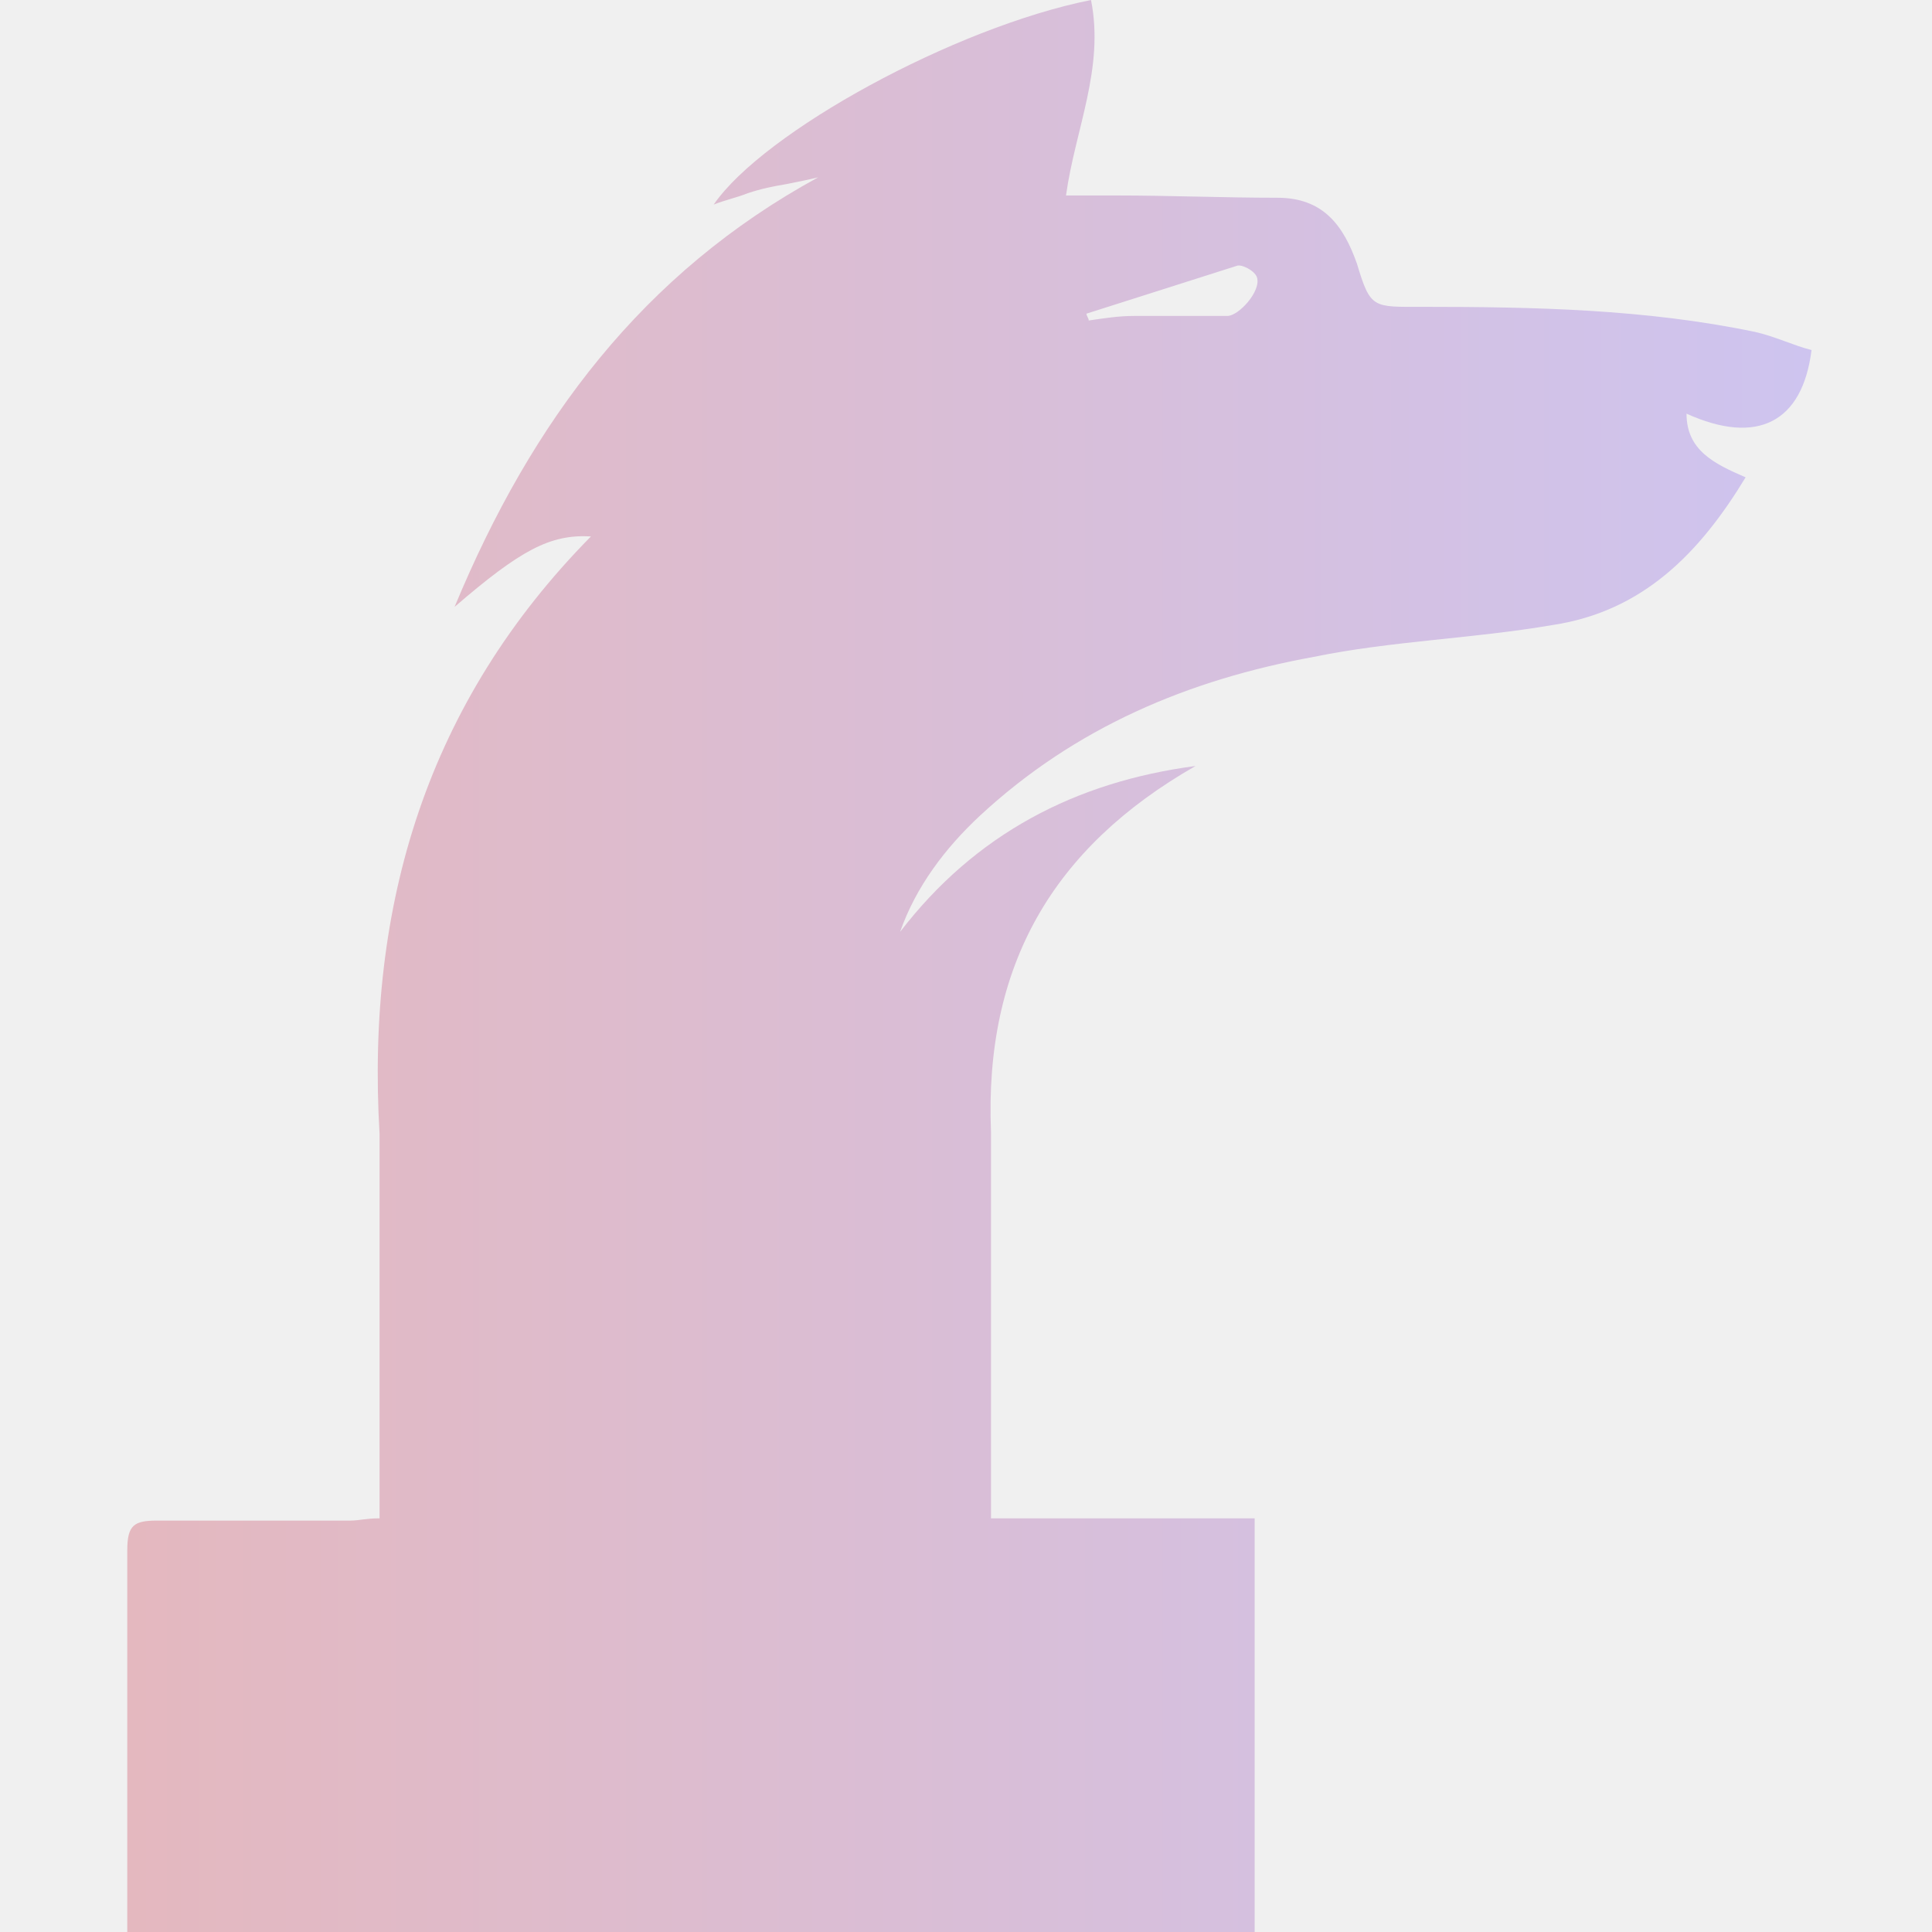
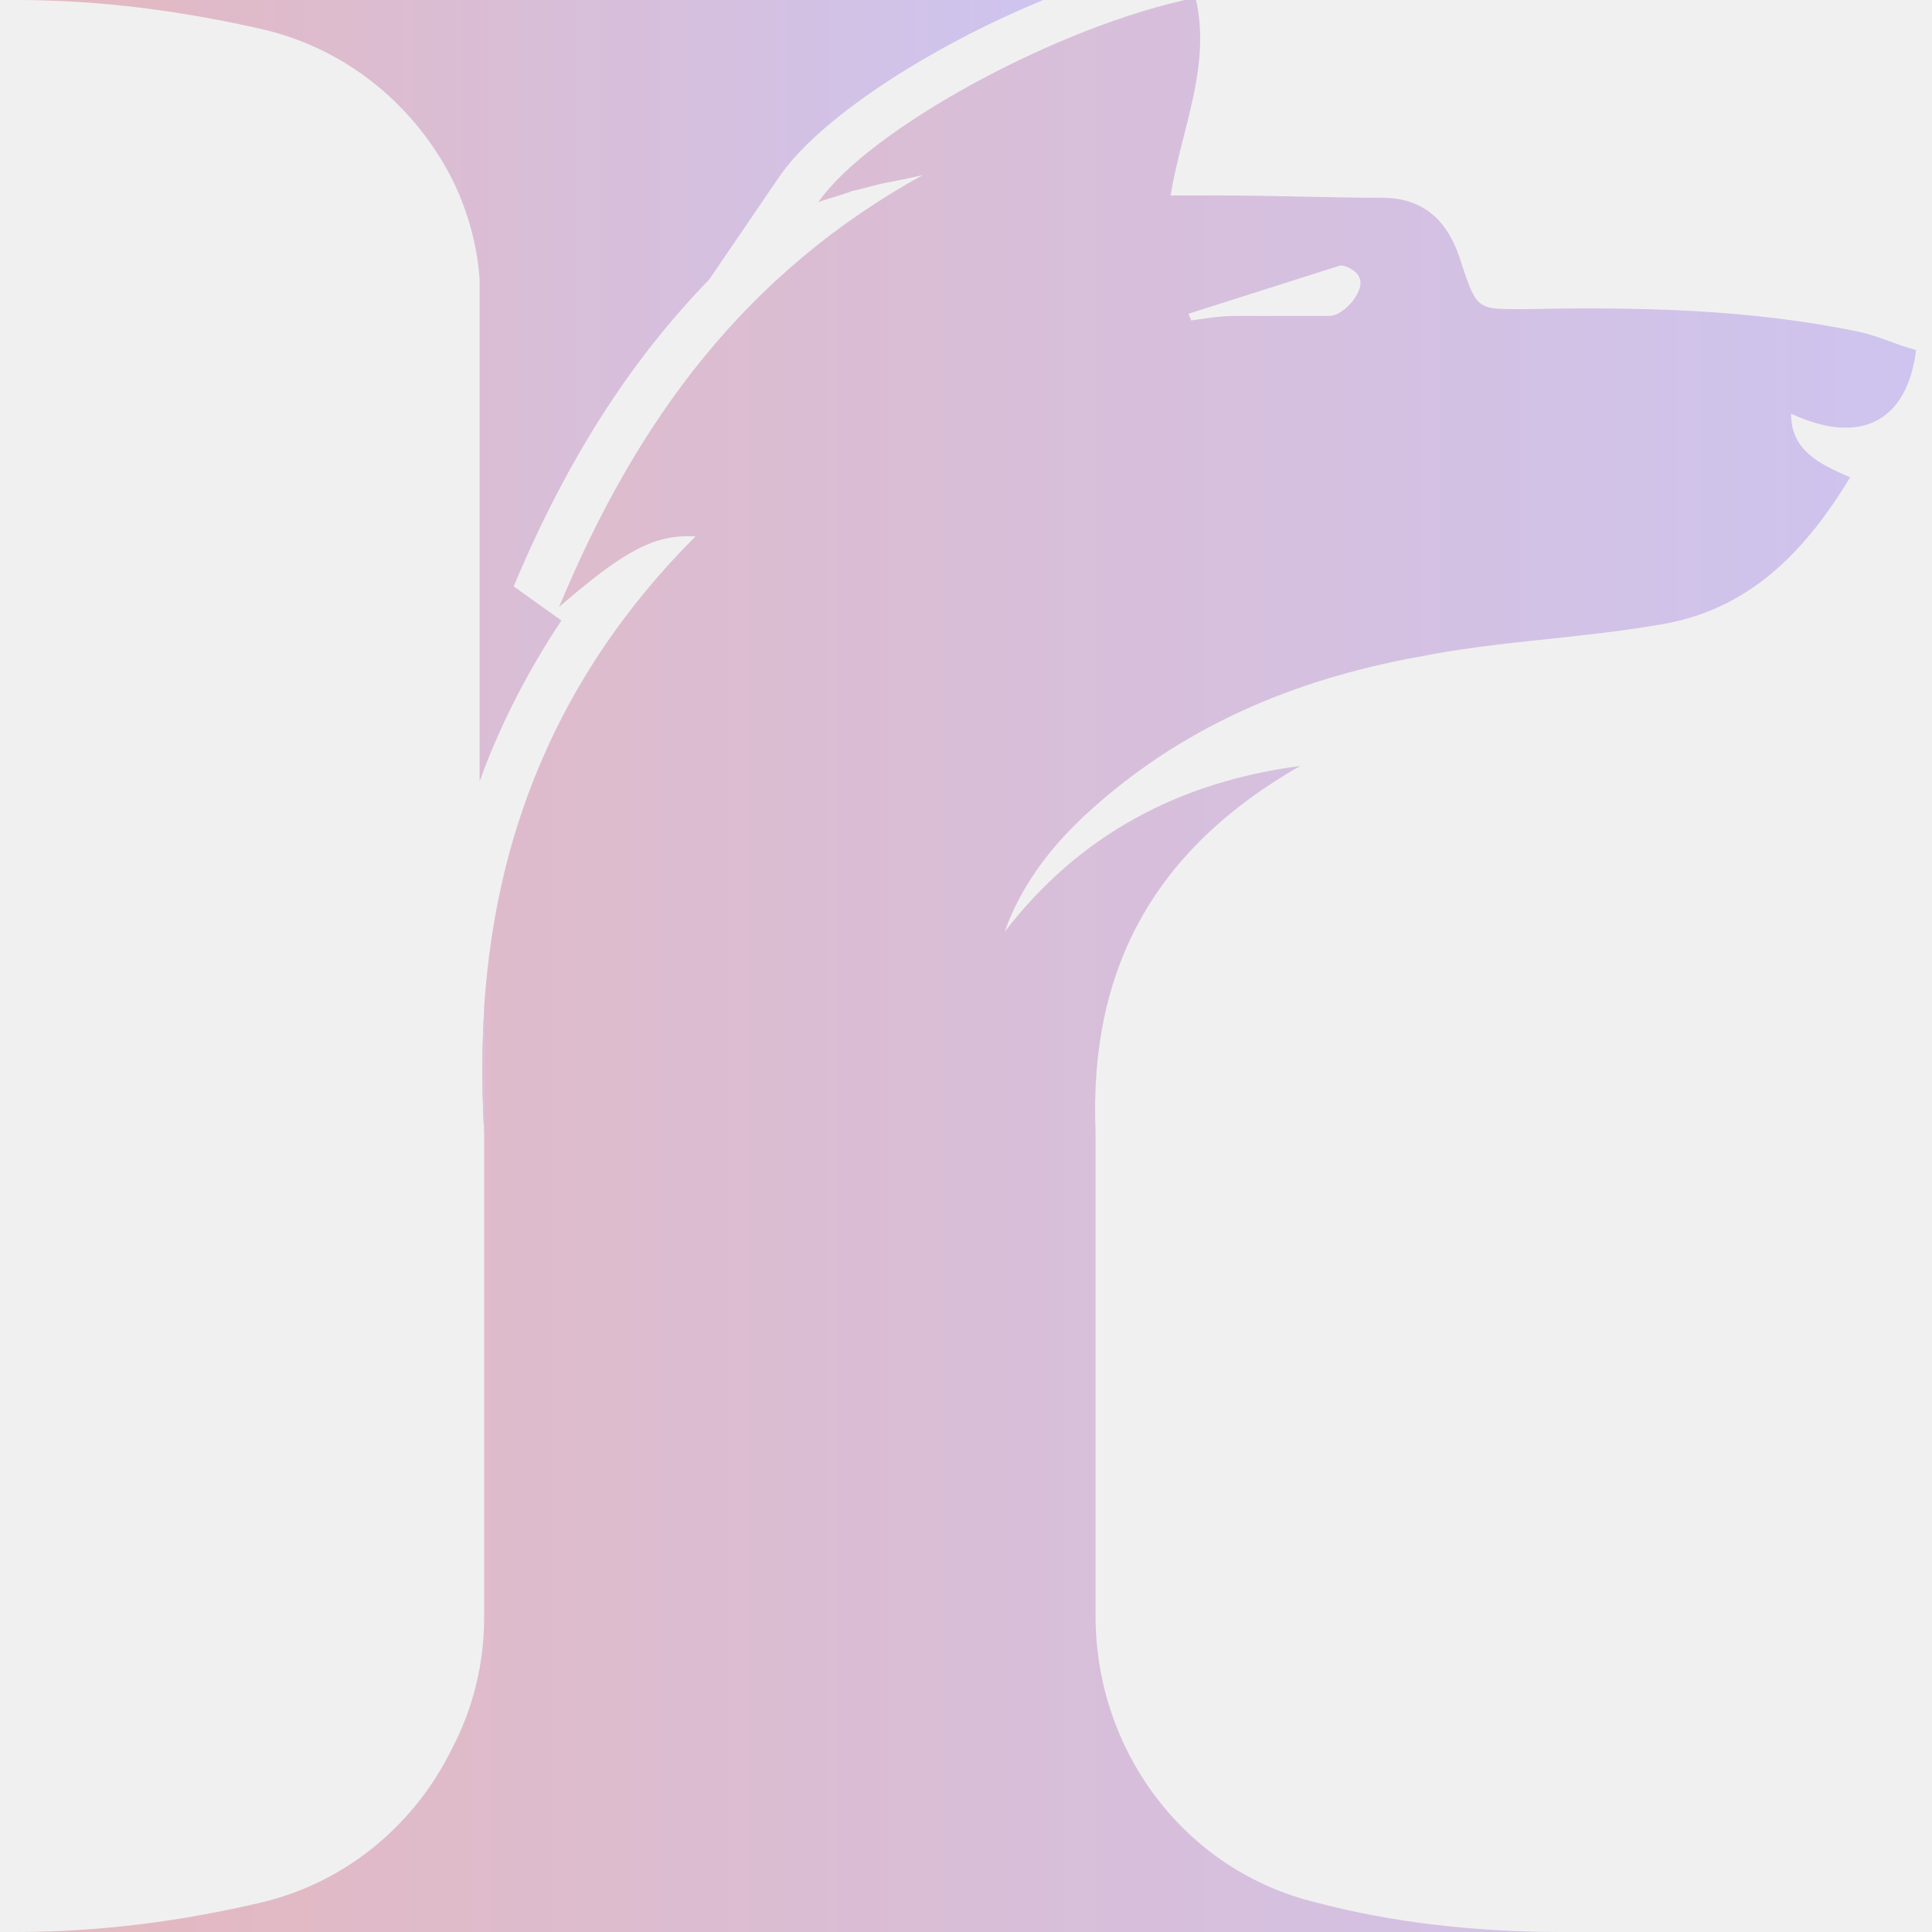
<svg xmlns="http://www.w3.org/2000/svg" version="1.1" id="Layer_1" x="0px" y="0px" viewBox="0 0 85 85" style="enable-background:new 0 0 85 85;" xml:space="preserve">
  <style type="text/css">
- 	.st0{fill:url(#SVGID_1_);}
- 	.st1{fill:#FFFFFF;}
+ 	.st0{fill:#FFFFFF;}
+ 	.st1{fill:url(#SVGID_1_);}
+ 	.st2{fill:url(#SVGID_00000121239267810607584410000016256493982806356401_);}
+ 	.st3{fill:url(#SVGID_00000156582677120716393580000010371566026384055448_);}
+ 	.st4{fill:url(#SVGID_00000142880227950724843820000013169783261469702564_);}
</style>
-   <linearGradient id="SVGID_1_" gradientUnits="userSpaceOnUse" x1="5.652" y1="42.5" x2="79.715" y2="42.5">
+   <rect x="313.8" y="-199.4" class="st0" width="423.3" height="302.2" />
+   <linearGradient id="SVGID_1_" gradientUnits="userSpaceOnUse" x1="21.224" y1="47.095" x2="21.31" y2="47.095">
    <stop offset="0" style="stop-color:#E4B8BF" />
    <stop offset="1" style="stop-color:#CEC4EF" />
  </linearGradient>
-   <path class="st0" d="M79.7,15.4c-0.8-0.2-1.6-0.6-2.5-0.8c-4.8-1-9.7-1.1-14.6-1.1c-2.2,0-2.3,0.1-2.9-1.9c-0.6-1.7-1.5-2.9-3.5-2.9  c-2.4,0-4.7-0.1-7.1-0.1c-0.7,0-1.4,0-2.2,0C47.3,5.7,48.6,3,48,0c-6,1.2-14.4,5.8-16.6,9c0.5-0.2,1-0.3,1.5-0.5  c0.6-0.2,1.1-0.3,1.7-0.4c0.5-0.1,1-0.2,1.4-0.3C28.3,12,23.4,18.5,20,26.7c2.9-2.5,4.2-3.2,6-3.1c-7.2,7.3-9.9,16.2-9.3,26.3v16.9  c-0.6,0-0.9,0.1-1.3,0.1c-2.8,0-5.7,0-8.5,0c-1,0-1.3,0.2-1.3,1.3c0,5.2,0,10.5,0,15.7V85h49.6V66.8H43.6V49.8  c-0.3-7.3,2.7-12.5,9-16.1c-5.3,0.7-9.7,3-13,7.3c0.7-2,2-3.7,3.5-5.1c4.2-3.9,9.2-6,14.7-7c3.4-0.7,7-0.8,10.5-1.4  c4-0.6,6.5-3.2,8.5-6.5c-1.4-0.6-2.6-1.2-2.6-2.8C77.3,19.6,79.3,18.6,79.7,15.4z M54,13.9c-1.4,0-2.7,0-4.1,0c-0.7,0-1.3,0.1-2,0.2  c0-0.1-0.1-0.2-0.1-0.3c2.2-0.7,4.4-1.4,6.6-2.1c0.2-0.1,0.8,0.2,0.9,0.5C55.5,12.8,54.5,13.9,54,13.9z" />
-   <rect x="313.8" y="-199.4" class="st1" width="423.3" height="302.2" />
+   <path class="st1" d="M21.3,49.8v-5.5C21.2,46.2,21.2,48,21.3,49.8z" />
+   <linearGradient id="SVGID_00000179630178729453742150000007885427834858664368_" gradientUnits="userSpaceOnUse" x1="0.74" y1="42.5" x2="84.26" y2="42.5">
+     <stop offset="0" style="stop-color:#E4B8BF" />
+     <stop offset="1" style="stop-color:#CEC4EF" />
+   </linearGradient>
+   <path style="fill:url(#SVGID_00000179630178729453742150000007885427834858664368_);" d="M84.3,15.4c-0.8-0.2-1.6-0.6-2.5-0.8  c-4.8-1-9.7-1.1-14.6-1c-2.2,0-2.2,0.1-2.9-2c-0.5-1.7-1.5-2.9-3.5-2.9c-2.4,0-4.7-0.1-7.1-0.1h-2.2c0.5-3,1.8-5.7,1.1-8.7  c-6,1.2-14.4,5.8-16.6,9c0.5-0.2,1-0.3,1.5-0.5c0.5-0.1,1.1-0.3,1.7-0.4c0.5-0.1,1-0.2,1.4-0.3C32.8,12,28,18.5,24.6,26.7  c2.9-2.5,4.2-3.2,6-3.1c-3.7,3.7-6.2,7.8-7.7,12.3c0,0,0,0,0,0c-0.9,2.7-1.4,5.5-1.6,8.4v26.9c0,2-0.5,4-1.4,5.7  c-1.6,3.3-4.6,5.9-8.4,6.8C8.1,84.5,4.5,85,0.7,85h20.6v0h47.4c-3.7,0-7.4-0.4-10.8-1.3c-5.8-1.4-9.7-6.7-9.7-12.6V49.8  c-0.3-7.3,2.7-12.5,9-16.1c-5.3,0.7-9.7,3-13,7.3c0.7-2,2-3.7,3.5-5.1c4.2-3.9,9.2-6,14.7-7c3.5-0.7,7-0.8,10.5-1.4  c4-0.6,6.5-3.2,8.5-6.5c-1.4-0.6-2.6-1.2-2.6-2.8C81.8,19.6,83.9,18.6,84.3,15.4z M58.5,13.9c-1.4,0-2.7,0-4.1,0  c-0.7,0-1.3,0.1-2,0.2c0-0.1-0.1-0.2-0.1-0.3c2.2-0.7,4.4-1.4,6.6-2.1c0.2-0.1,0.8,0.2,0.9,0.5C60.1,12.8,59.1,13.9,58.5,13.9z" />
+   <linearGradient id="SVGID_00000058567867616472113750000009103509034541706629_" gradientUnits="userSpaceOnUse" x1="0.74" y1="17.235" x2="45.92" y2="17.235">
+     <stop offset="0" style="stop-color:#E4B8BF" />
+     <stop offset="1" style="stop-color:#CEC4EF" />
+   </linearGradient>
+   <path style="fill:url(#SVGID_00000058567867616472113750000009103509034541706629_);" d="M45.9,0c-5.1,2.1-10,5.3-11.7,7.9l-3,4.4  c-3.5,3.6-6.3,8-8.6,13.5l2.1,1.5c-1.4,2.1-2.6,4.4-3.5,6.8c0,0.1-0.1,0.2-0.1,0.3V12.3C21,10.8,20.6,9.4,20,8.1  c-1.6-3.3-4.6-5.9-8.4-6.8C8.1,0.5,4.5,0,0.7,0H45.9z" />
+   <linearGradient id="SVGID_00000051374772867325422950000011677794451864234175_" gradientUnits="userSpaceOnUse" x1="21.224" y1="47.095" x2="21.31" y2="47.095">
+     <stop offset="0" style="stop-color:#E4B8BF" />
+     <stop offset="1" style="stop-color:#CEC4EF" />
+   </linearGradient>
+   <path style="fill:url(#SVGID_00000051374772867325422950000011677794451864234175_);" d="M21.3,44.4v5.5  C21.2,48,21.2,46.2,21.3,44.4z" />
</svg>
